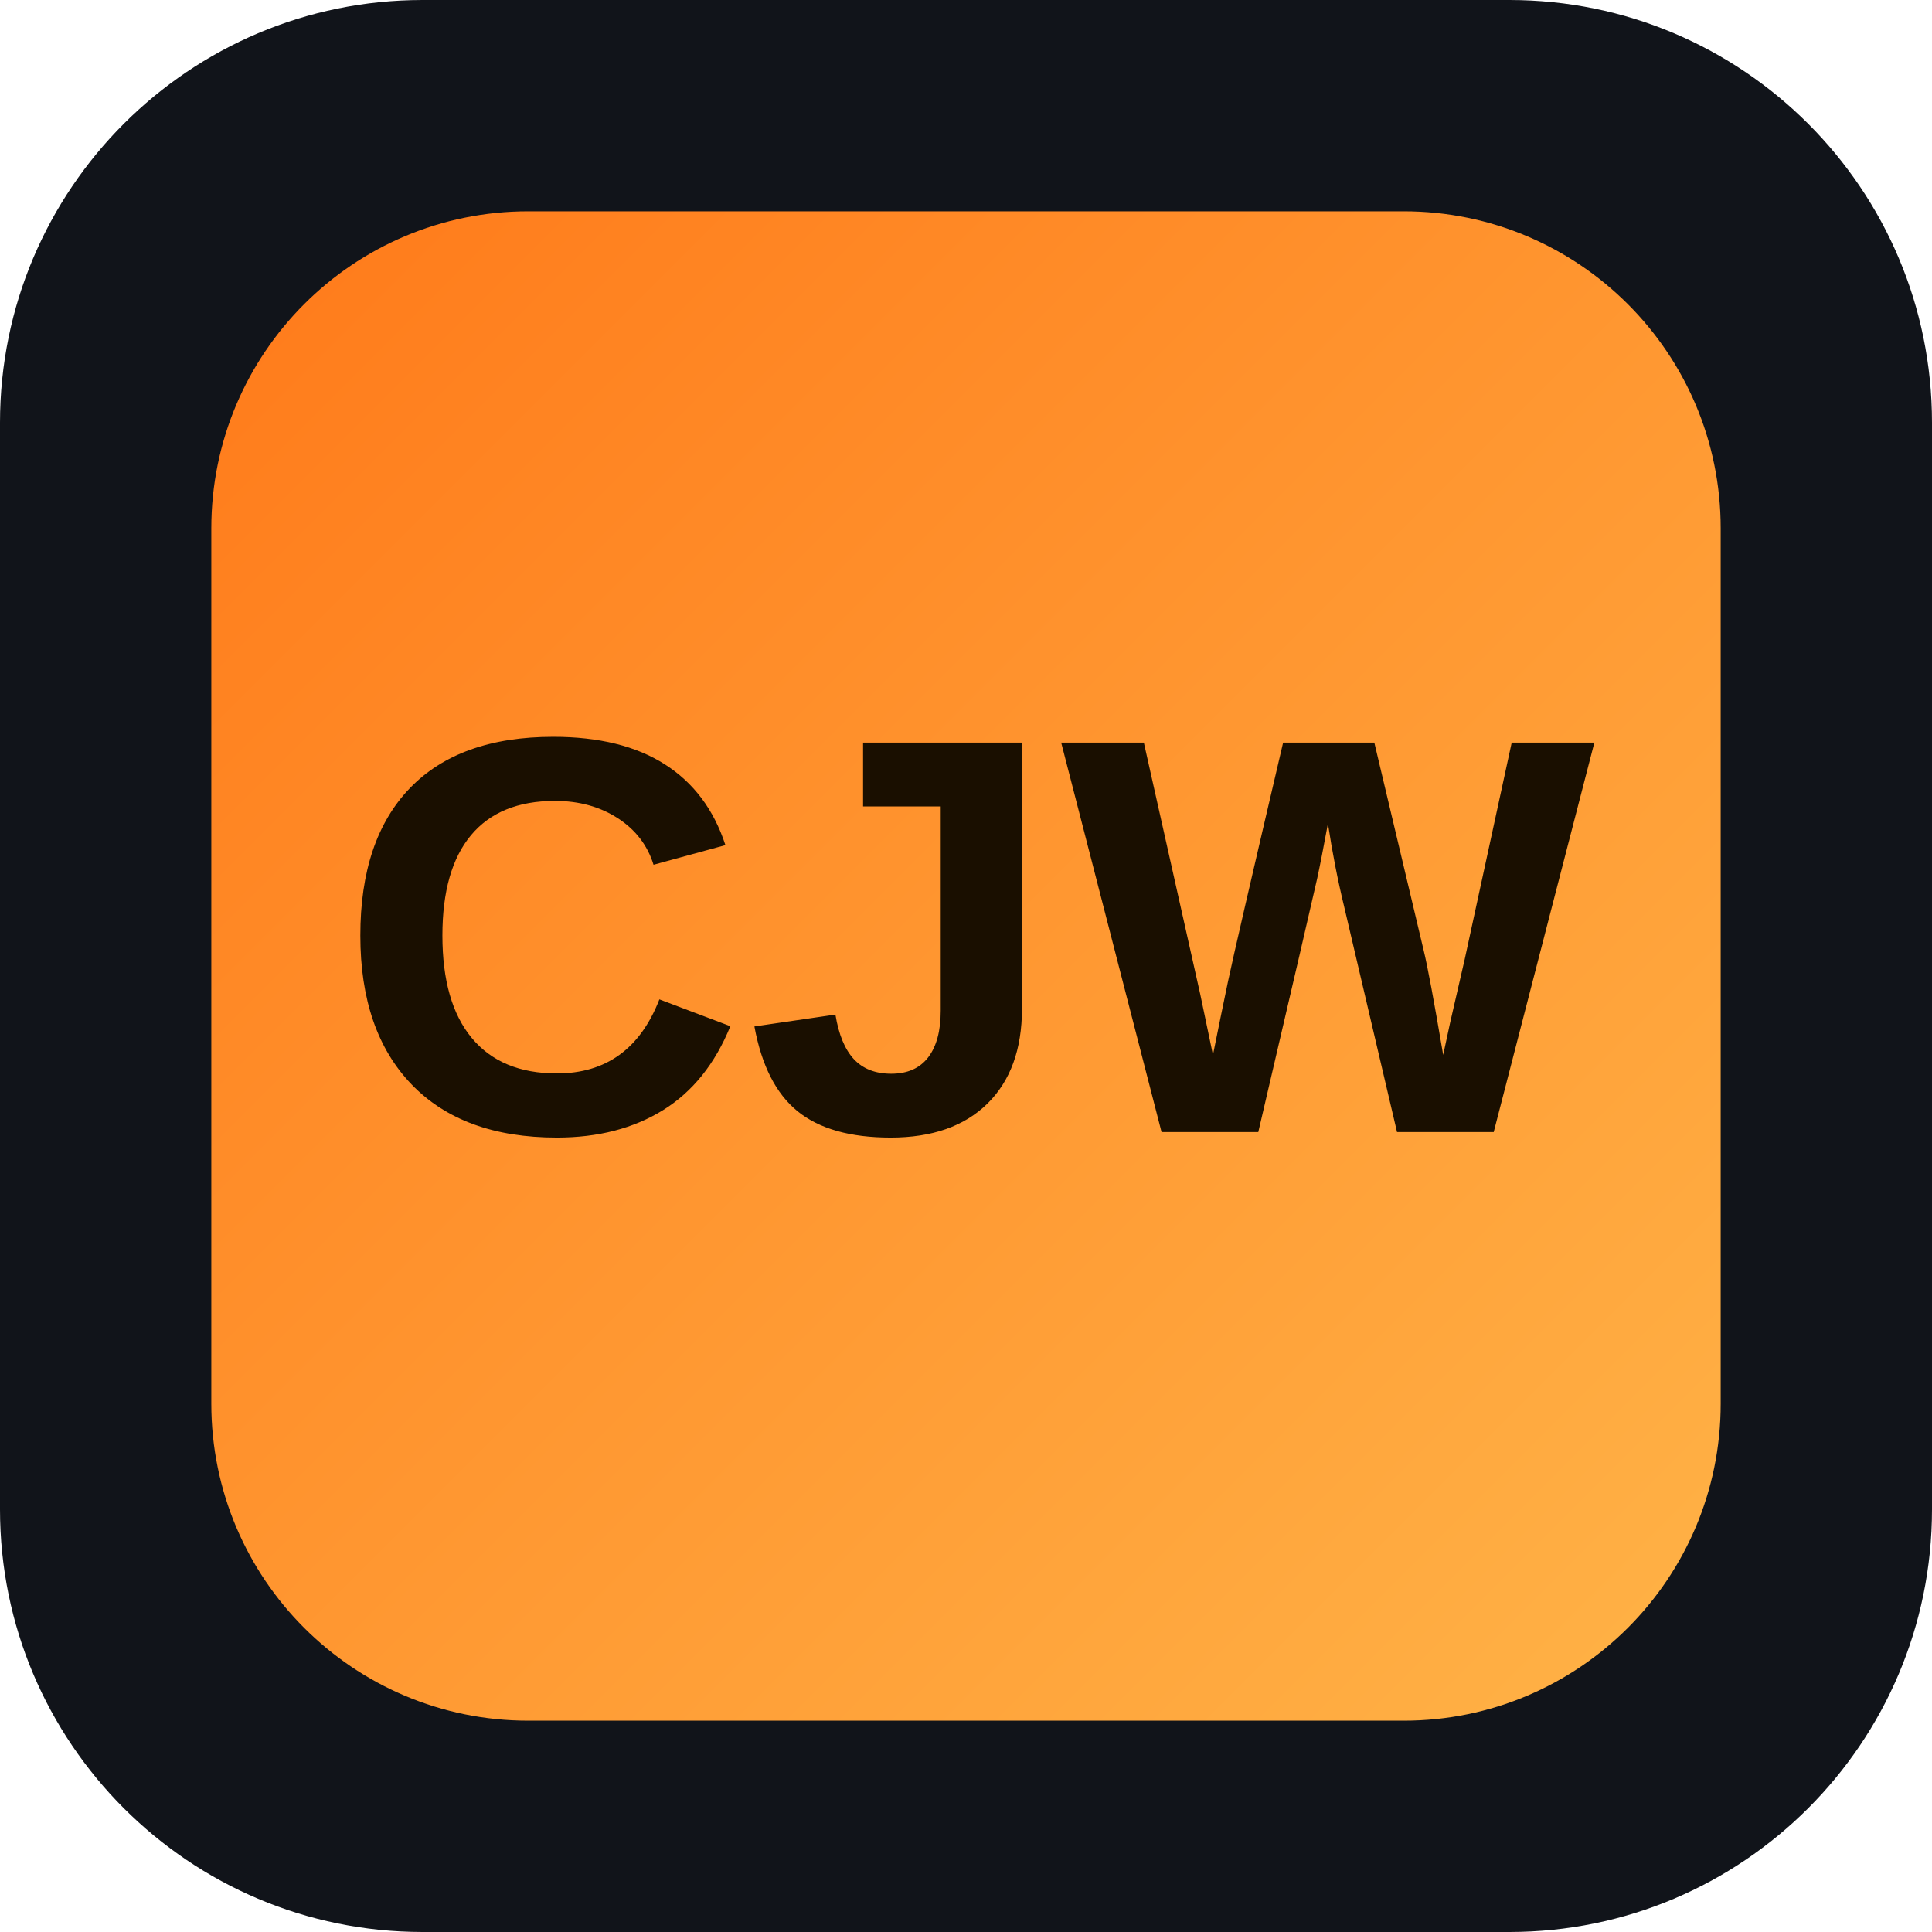
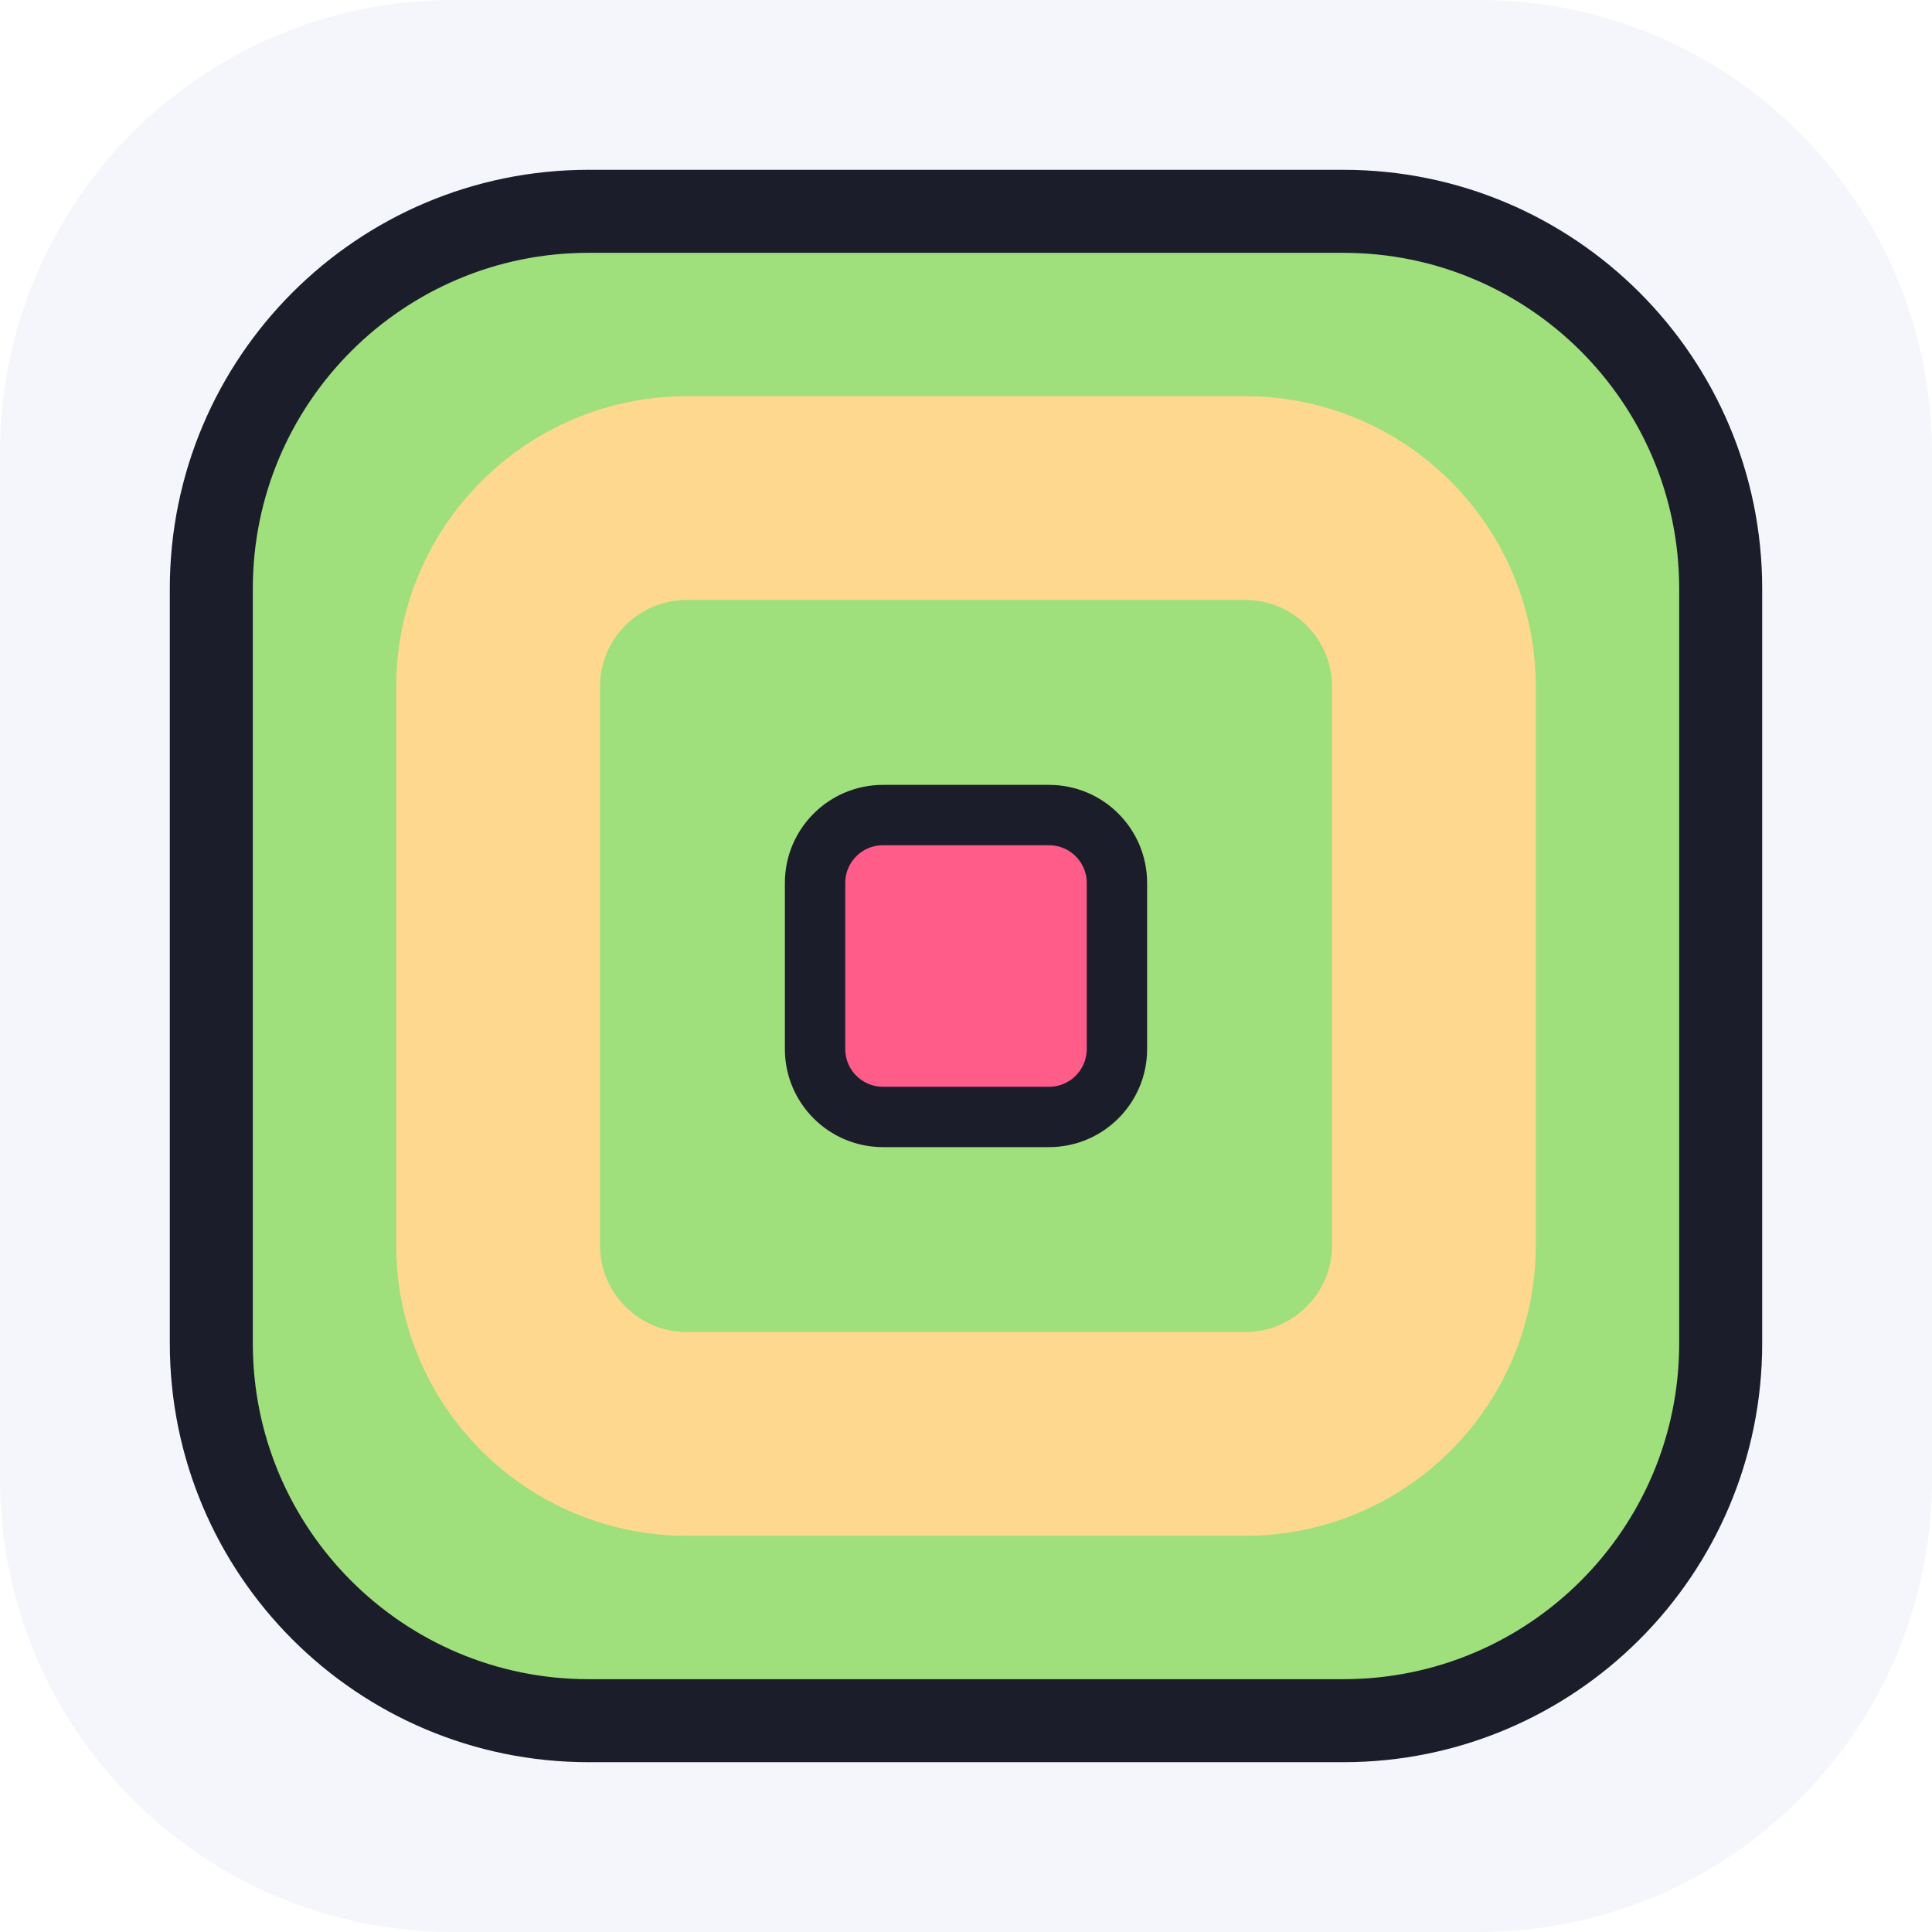
<svg xmlns="http://www.w3.org/2000/svg" viewBox="0 0 512 512">
-   <defs>
-     <linearGradient id="g" x1="0" y1="0" x2="1" y2="1">
-       <stop offset="0" stop-color="#ff7a1a" />
-       <stop offset="1" stop-color="#ffb347" />
-     </linearGradient>
-   </defs>
-   <rect width="512" height="512" rx="112" fill="#11141a" />
-   <rect x="56" y="56" width="400" height="400" rx="84" fill="url(#g)" />
-   <text x="256" y="300" text-anchor="middle" font-family="Arial Black,Arial,sans-serif" font-weight="900" font-size="150" fill="#1a0f00">CJW</text>
+   <rect width="512" height="512" rx="120" fill="#f4f6fc" />
+   <rect x="56" y="56" width="400" height="400" rx="100" fill="#9fe07c" stroke="#1c1d2b" stroke-width="22" />
+   <rect x="132" y="132" width="248" height="248" rx="50" fill="none" stroke="#ffd88f" stroke-width="54" />
+   <rect x="216" y="216" width="80" height="80" rx="18" fill="#ff5c8a" stroke="#1c1d2b" stroke-width="16" />
</svg>
